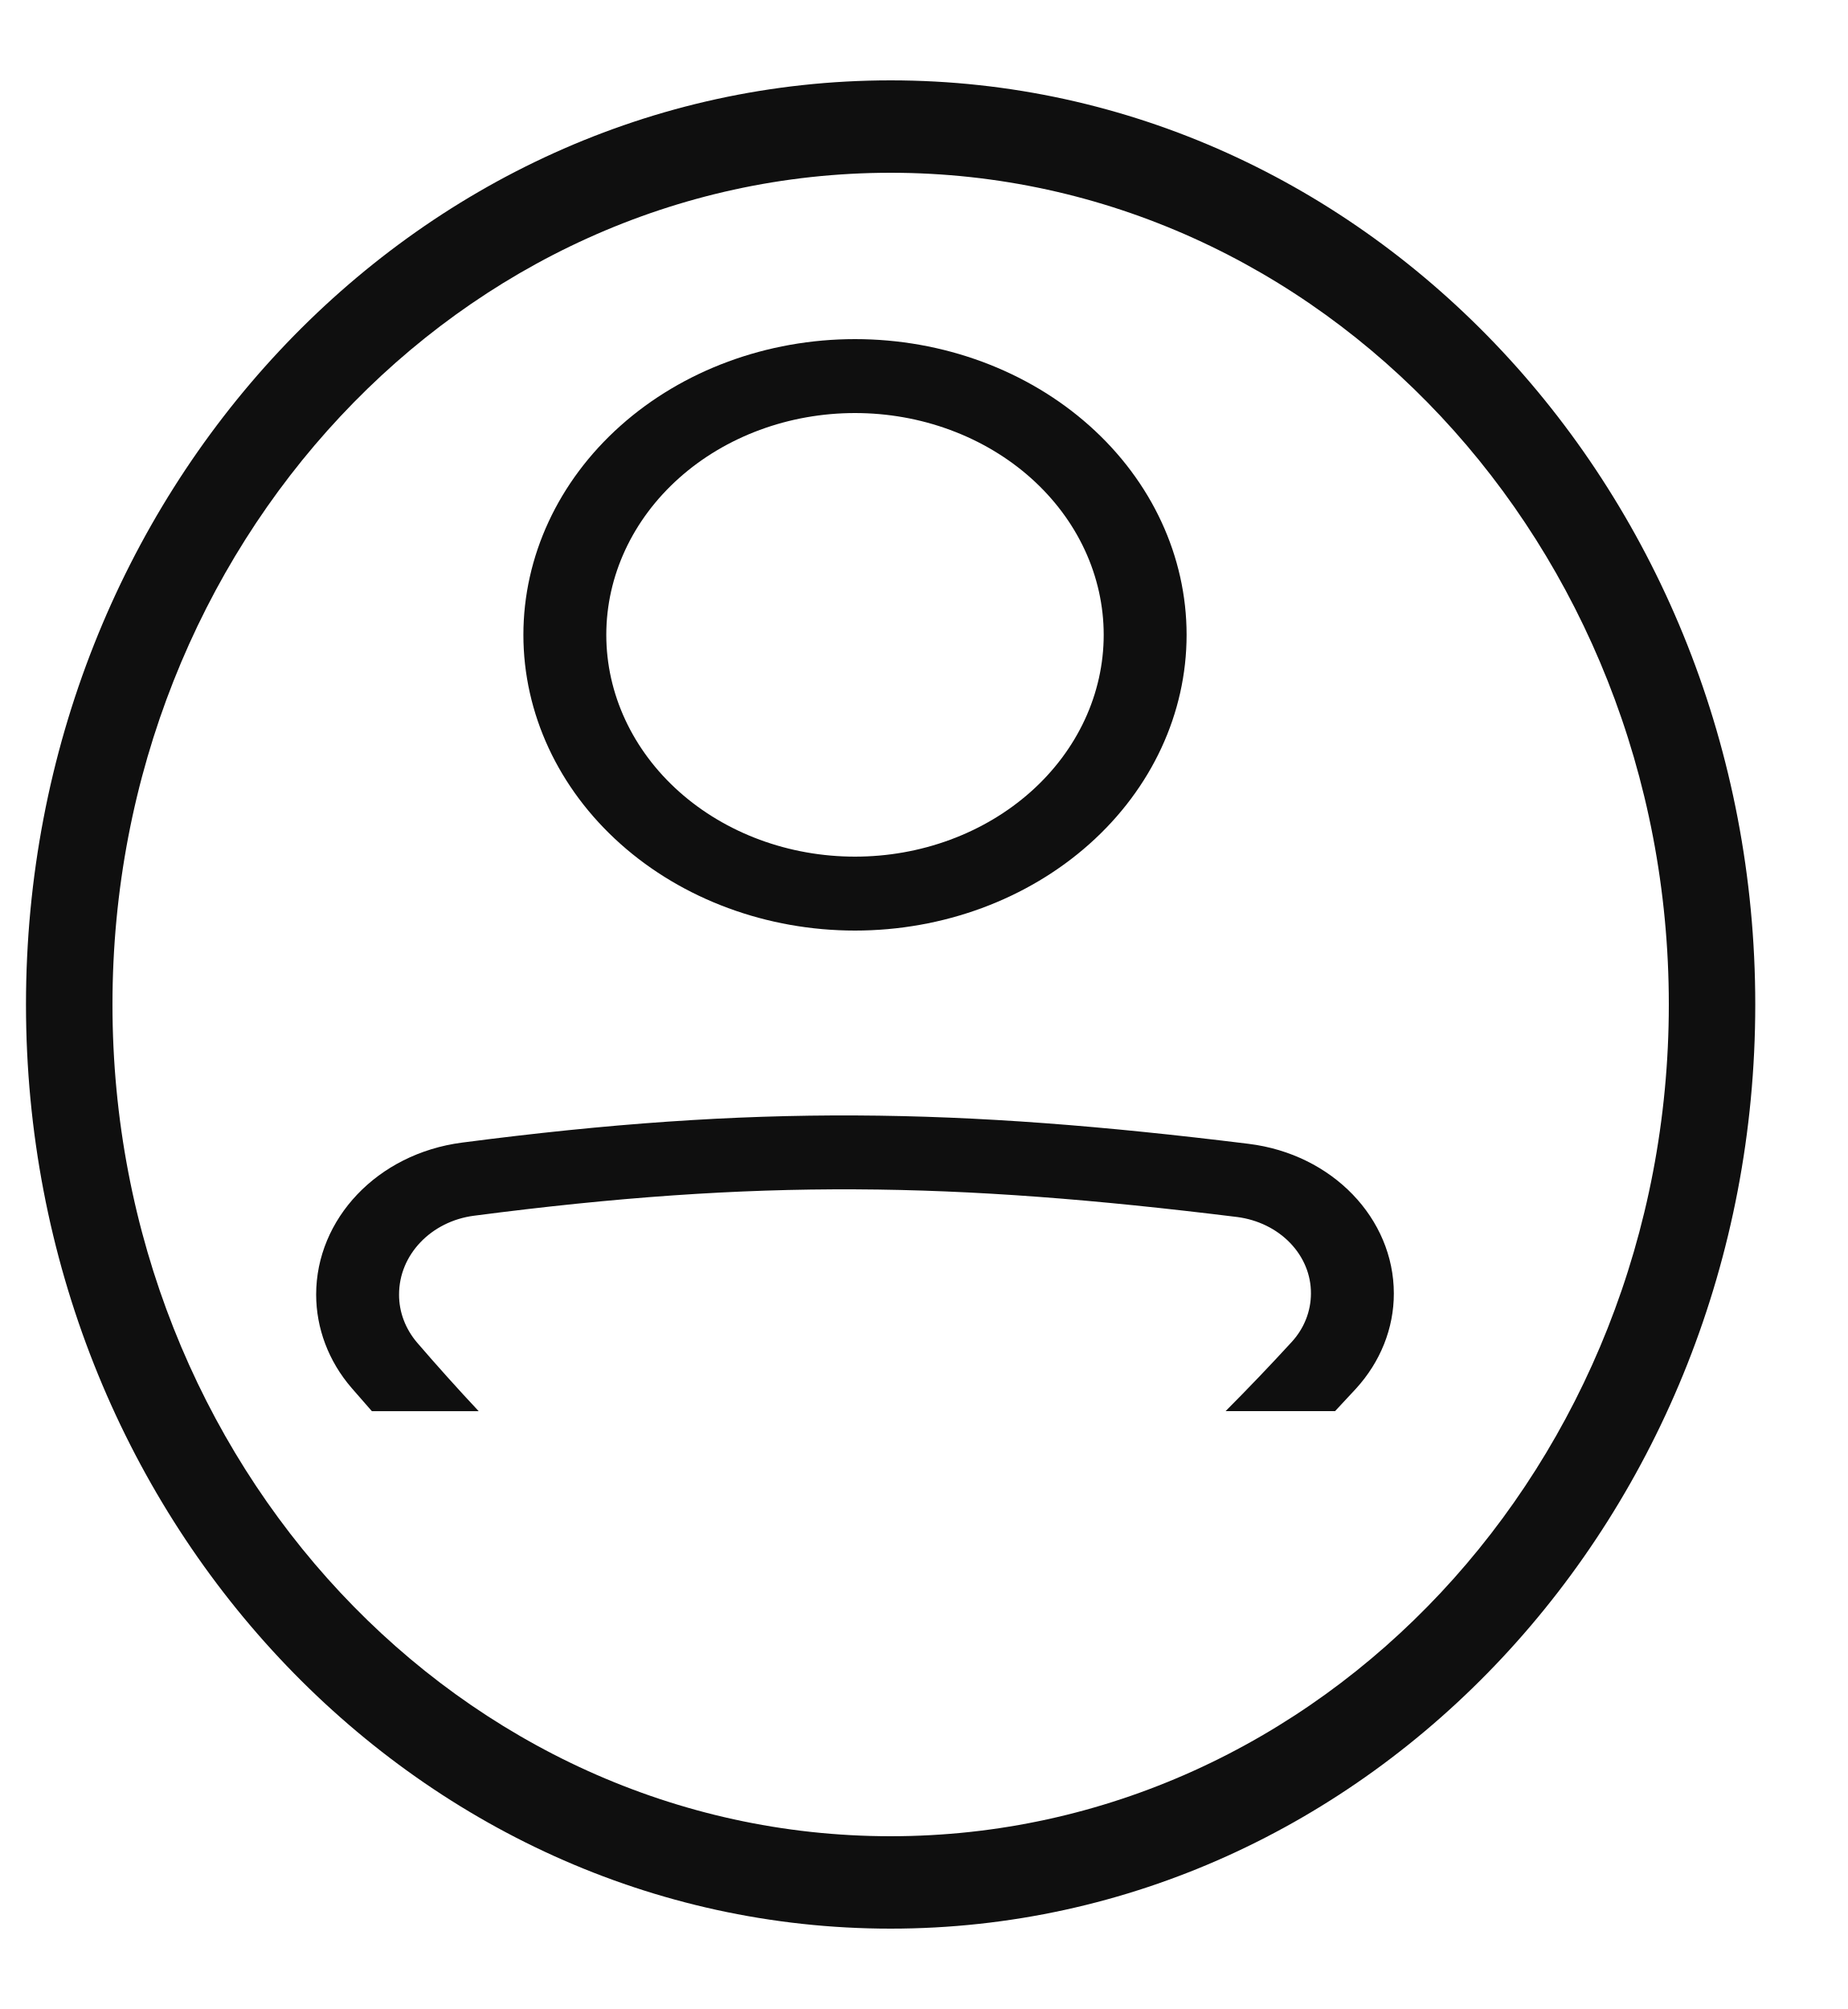
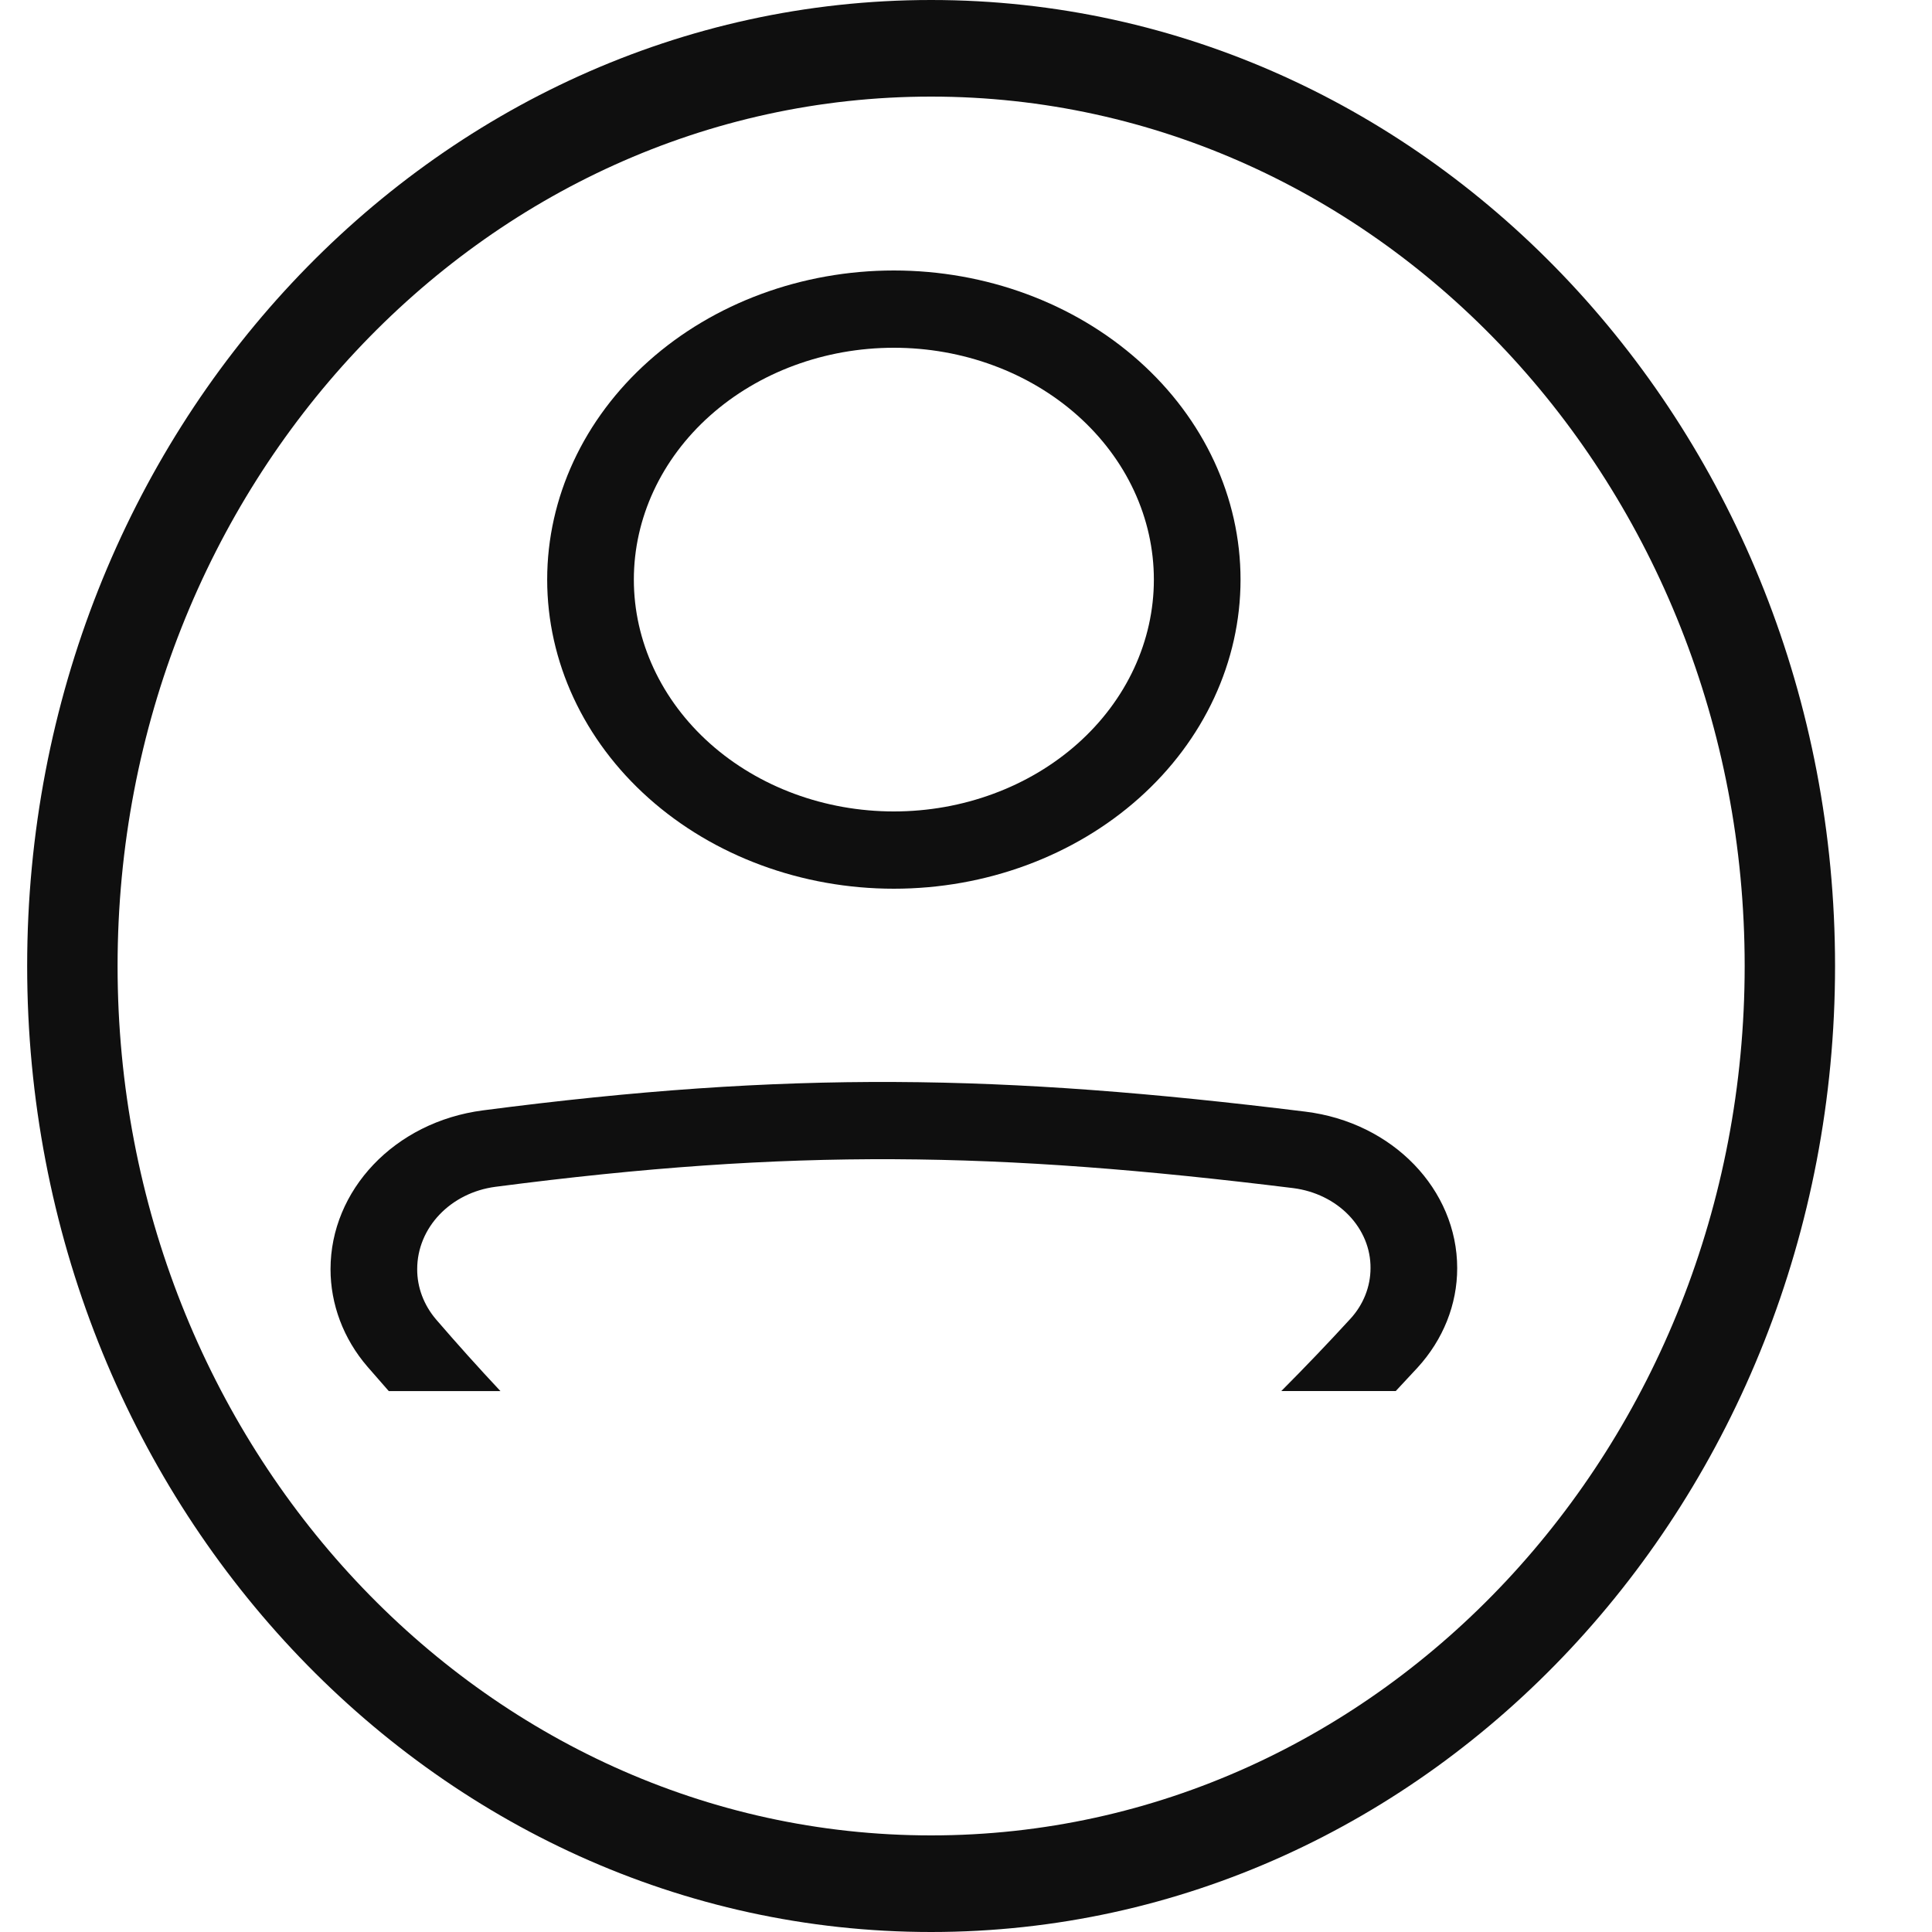
- <svg xmlns="http://www.w3.org/2000/svg" width="46" height="50" viewBox="0 0 50 50" fill="none">
+ <svg xmlns="http://www.w3.org/2000/svg" width="30" height="30" viewBox="0 0 50 50" fill="none">
  <path fill-rule="evenodd" clip-rule="evenodd" d="M12.825 30.714C20.502 29.714 25.788 29.8 33.474 30.749C34.031 30.821 34.54 31.07 34.906 31.45C35.273 31.831 35.473 32.316 35.469 32.818C35.469 33.298 35.284 33.764 34.95 34.128C34.368 34.763 33.771 35.387 33.16 36H36.122C36.308 35.802 36.496 35.6 36.685 35.395C37.35 34.668 37.713 33.758 37.712 32.819C37.712 30.794 36.055 29.049 33.782 28.769C25.913 27.798 20.413 27.705 12.501 28.736C10.204 29.035 8.554 30.807 8.554 32.846C8.554 33.751 8.885 34.646 9.511 35.371C9.697 35.585 9.879 35.795 10.061 36.001H12.951C12.383 35.395 11.829 34.778 11.289 34.151C10.968 33.776 10.795 33.317 10.797 32.845C10.797 31.768 11.665 30.865 12.825 30.714ZM23.133 21C24.017 21 24.892 20.845 25.708 20.543C26.524 20.242 27.266 19.8 27.891 19.243C28.516 18.686 29.012 18.024 29.35 17.296C29.688 16.568 29.862 15.788 29.862 15C29.862 14.212 29.688 13.432 29.35 12.704C29.012 11.976 28.516 11.315 27.891 10.757C27.266 10.2 26.524 9.758 25.708 9.457C24.892 9.155 24.017 9 23.133 9C21.348 9 19.637 9.632 18.375 10.757C17.113 11.883 16.404 13.409 16.404 15C16.404 16.591 17.113 18.117 18.375 19.243C19.637 20.368 21.348 21 23.133 21V21ZM23.133 23C25.513 23 27.795 22.157 29.477 20.657C31.16 19.157 32.105 17.122 32.105 15C32.105 12.878 31.16 10.843 29.477 9.343C27.795 7.843 25.513 7 23.133 7C20.754 7 18.471 7.843 16.789 9.343C15.106 10.843 14.161 12.878 14.161 15C14.161 17.122 15.106 19.157 16.789 20.657C18.471 22.157 20.754 23 23.133 23V23Z" fill="#0F0F0F" />
  <path fill-rule="evenodd" clip-rule="evenodd" d="M24.097 47.5C35.725 47.5 45.152 37.426 45.152 25C45.152 12.574 35.725 2.5 24.097 2.5C12.469 2.5 3.043 12.574 3.043 25C3.043 37.426 12.469 47.5 24.097 47.5ZM24.097 50C37.018 50 47.491 38.807 47.491 25C47.491 11.193 37.018 0 24.097 0C11.177 0 0.703 11.193 0.703 25C0.703 38.807 11.177 50 24.097 50Z" fill="#0F0F0F" />
</svg>
